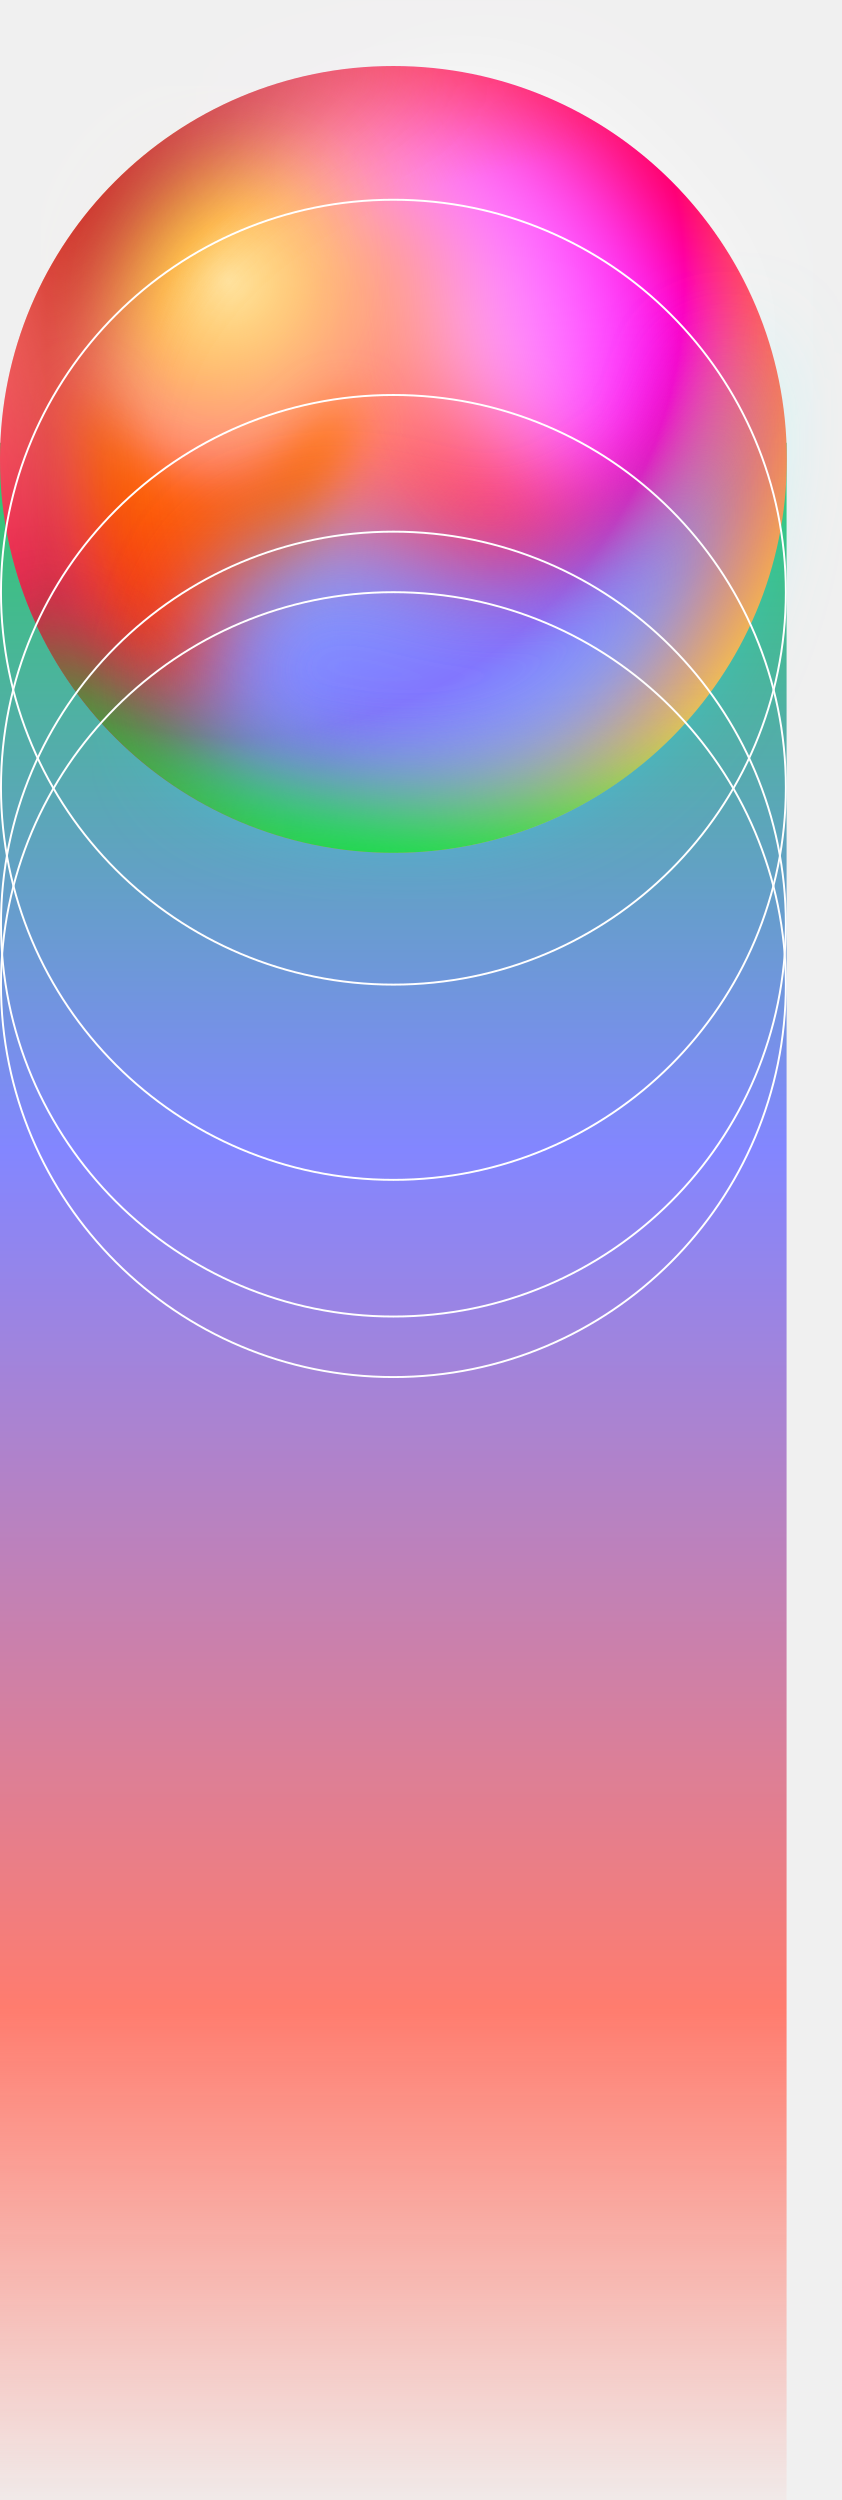
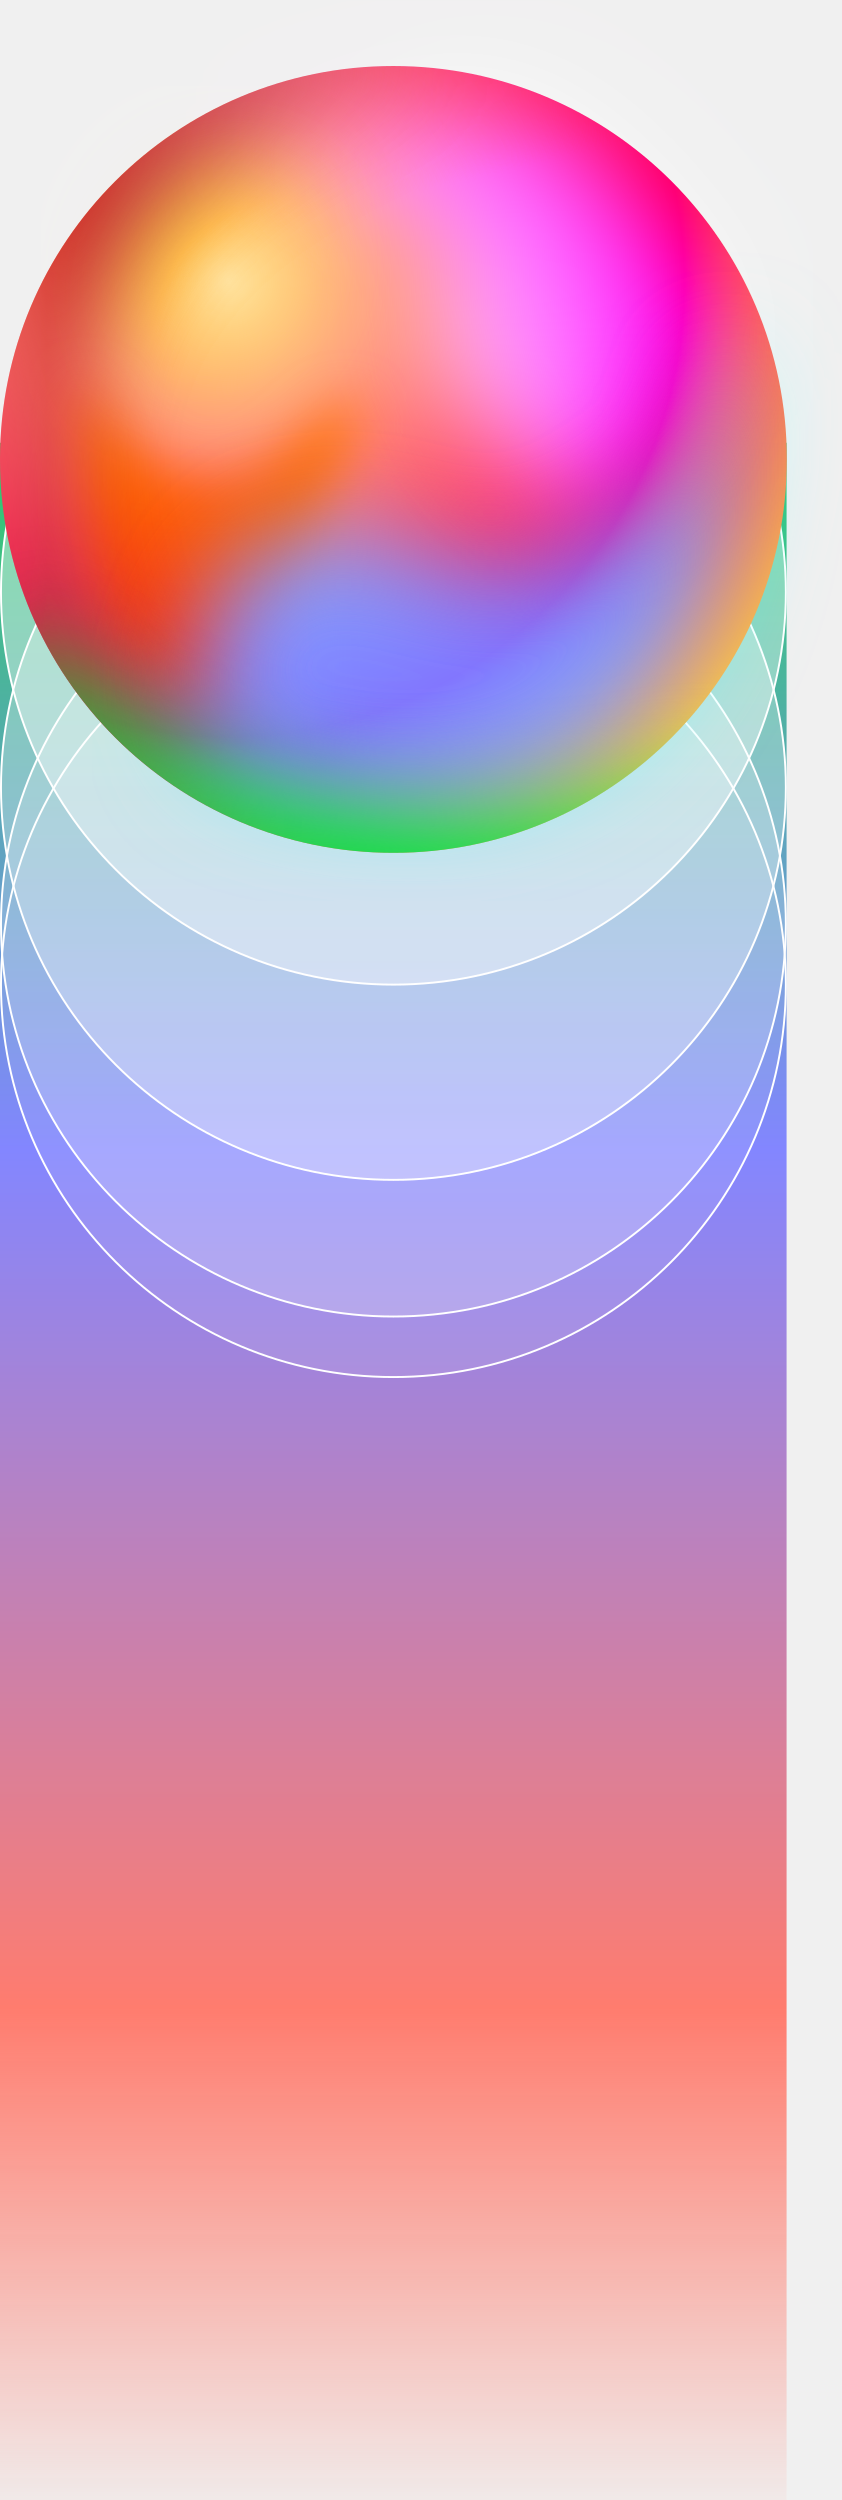
<svg xmlns="http://www.w3.org/2000/svg" width="306" height="909" viewBox="0 0 306 909" fill="none">
  <path d="M0 920V161H286V920H0Z" fill="url(#paint0_linear_958_3750)" />
+   <circle cx="143.045" cy="215.318" r="142.69" fill="white" fill-opacity="0.4" stroke="white" stroke-width="0.71" />
+   <circle cx="143.045" cy="286.309" r="142.69" fill="white" fill-opacity="0.3" stroke="white" stroke-width="0.71" />
+   <circle cx="143.045" cy="336.001" r="142.69" fill="white" fill-opacity="0.2" stroke="white" stroke-width="0.71" />
+   <circle cx="143.045" cy="358.008" r="142.69" fill="white" fill-opacity="0.1" stroke="white" stroke-width="0.71" />
  <circle cx="143.045" cy="167.045" r="143.045" fill="url(#paint1_radial_958_3750)" />
  <mask id="mask0_958_3750" style="mask-type:alpha" maskUnits="userSpaceOnUse" x="0" y="24" width="287" height="287">
    <circle cx="143.045" cy="167.045" r="143.045" fill="#FE0050" />
  </mask>
  <g mask="url(#mask0_958_3750)">
    <g filter="url(#filter0_f_958_3750)">
      <path d="M65.685 252.788C28.586 241.595 26.446 171.171 30.013 137.358C75.494 213.145 112.057 151.35 125.434 146.686C138.811 142.022 115.625 182.831 112.057 216.643C109.204 243.693 119.786 272.22 125.434 283.102C120.975 277.661 102.783 263.981 65.685 252.788Z" fill="url(#paint2_linear_958_3750)" />
    </g>
    <g filter="url(#filter1_f_958_3750)">
      <path d="M23.4 168.845C21.241 55.129 146.053 22.501 208.729 20.402L73.781 7.807L-34.178 64.485L-20.683 328.084L195.234 320.886C138.856 317.588 25.559 282.561 23.4 168.845Z" fill="url(#paint3_linear_958_3750)" />
    </g>
    <g filter="url(#filter2_f_958_3750)">
      <path d="M236.608 289.401C137.286 310.273 27.588 258.513 2.698 223.727L-14.395 260.612L144.843 357.775C221.914 339.182 335.93 268.529 236.608 289.401Z" fill="#08E038" />
    </g>
  </g>
  <g style="mix-blend-mode:color" filter="url(#filter3_f_958_3750)">
    <ellipse cx="79.057" cy="100.131" rx="25.355" ry="35.014" transform="rotate(30 79.0573 100.131)" fill="#FFBA2F" />
  </g>
  <g style="mix-blend-mode:color-dodge" filter="url(#filter4_f_958_3750)">
    <path d="M158.326 110.365C166.243 89.493 145.431 74.679 134.035 69.881C81.855 53.687 103.447 51.888 152.928 38.393C202.409 24.898 238.395 82.476 254.589 101.369C270.782 120.262 241.994 171.542 225.8 185.037C209.606 198.532 148.429 136.455 158.326 110.365Z" fill="url(#paint4_linear_958_3750)" />
  </g>
  <g style="mix-blend-mode:hard-light" filter="url(#filter5_f_958_3750)">
    <path d="M206.199 199.48C163.002 222.888 143.803 177.873 95.805 199.48C72.965 209.762 55.023 269.196 87.278 281.296C251.429 329.552 272.195 193.778 269.796 126.556C262.596 130.757 249.877 141.321 256.596 149.963C264.996 160.767 249.397 176.072 206.199 199.48Z" fill="#41BBFF" />
  </g>
-   <circle cx="143.045" cy="215.318" r="142.69" stroke="white" stroke-width="0.71" />
-   <circle cx="143.045" cy="286.309" r="142.69" stroke="white" stroke-width="0.71" />
-   <circle cx="143.045" cy="336.001" r="142.69" stroke="white" stroke-width="0.71" />
-   <circle cx="143.045" cy="358.008" r="142.69" stroke="white" stroke-width="0.71" />
  <defs>
    <filter id="filter0_f_958_3750" x="10.798" y="119.365" width="136.748" height="181.73" filterUnits="userSpaceOnUse" color-interpolation-filters="sRGB">
      <feFlood flood-opacity="0" result="BackgroundImageFix" />
      <feBlend mode="normal" in="SourceGraphic" in2="BackgroundImageFix" result="shape" />
      <feGaussianBlur stdDeviation="8.997" result="effect1_foregroundBlur_958_3750" />
    </filter>
    <filter id="filter1_f_958_3750" x="-70.164" y="-28.18" width="314.879" height="392.249" filterUnits="userSpaceOnUse" color-interpolation-filters="sRGB">
      <feFlood flood-opacity="0" result="BackgroundImageFix" />
      <feBlend mode="normal" in="SourceGraphic" in2="BackgroundImageFix" result="shape" />
      <feGaussianBlur stdDeviation="17.993" result="effect1_foregroundBlur_958_3750" />
    </filter>
    <filter id="filter2_f_958_3750" x="-50.382" y="187.74" width="361.725" height="206.021" filterUnits="userSpaceOnUse" color-interpolation-filters="sRGB">
      <feFlood flood-opacity="0" result="BackgroundImageFix" />
      <feBlend mode="normal" in="SourceGraphic" in2="BackgroundImageFix" result="shape" />
      <feGaussianBlur stdDeviation="17.993" result="effect1_foregroundBlur_958_3750" />
    </filter>
    <filter id="filter3_f_958_3750" x="14.987" y="31.27" width="128.141" height="137.722" filterUnits="userSpaceOnUse" color-interpolation-filters="sRGB">
      <feFlood flood-opacity="0" result="BackgroundImageFix" />
      <feBlend mode="normal" in="SourceGraphic" in2="BackgroundImageFix" result="shape" />
      <feGaussianBlur stdDeviation="17.993" result="effect1_foregroundBlur_958_3750" />
    </filter>
    <filter id="filter4_f_958_3750" x="67.903" y="0.379" width="227.456" height="222.54" filterUnits="userSpaceOnUse" color-interpolation-filters="sRGB">
      <feFlood flood-opacity="0" result="BackgroundImageFix" />
      <feBlend mode="normal" in="SourceGraphic" in2="BackgroundImageFix" result="shape" />
      <feGaussianBlur stdDeviation="17.993" result="effect1_foregroundBlur_958_3750" />
    </filter>
    <filter id="filter5_f_958_3750" x="33.771" y="90.57" width="272.183" height="236.867" filterUnits="userSpaceOnUse" color-interpolation-filters="sRGB">
      <feFlood flood-opacity="0" result="BackgroundImageFix" />
      <feBlend mode="normal" in="SourceGraphic" in2="BackgroundImageFix" result="shape" />
      <feGaussianBlur stdDeviation="17.993" result="effect1_foregroundBlur_958_3750" />
    </filter>
    <linearGradient id="paint0_linear_958_3750" x1="143" y1="161" x2="143" y2="920" gradientUnits="userSpaceOnUse">
      <stop offset="0" stop-color="#2FCB6A" />
      <stop offset="0.339" stop-color="#8386FF" />
      <stop offset="0.75" stop-color="#FF7C6E" />
      <stop offset="1" stop-color="#FF7C6E" stop-opacity="0" />
    </linearGradient>
    <radialGradient id="paint1_radial_958_3750" cx="0" cy="0" r="1" gradientUnits="userSpaceOnUse" gradientTransform="translate(82.7682 102.27) rotate(45.6128) scale(237.934)">
      <stop stop-color="#FFE792" />
      <stop offset="0.698" stop-color="#FE0050" />
      <stop offset="1" stop-color="#FFC93D" />
    </radialGradient>
    <linearGradient id="paint2_linear_958_3750" x1="79.171" y1="137.358" x2="79.171" y2="283.102" gradientUnits="userSpaceOnUse">
      <stop stop-color="#FF8A00" />
      <stop offset="1" stop-color="#FF000F" />
    </linearGradient>
    <linearGradient id="paint3_linear_958_3750" x1="-17.984" y1="152.651" x2="125.061" y2="190.436" gradientUnits="userSpaceOnUse">
      <stop stop-color="#CF1900" />
      <stop offset="1" stop-color="#6F078E" stop-opacity="0" />
    </linearGradient>
    <linearGradient id="paint4_linear_958_3750" x1="146.63" y1="36.594" x2="241.094" y2="159.846" gradientUnits="userSpaceOnUse">
      <stop stop-color="#F80071" />
      <stop offset="1" stop-color="#00AEF8" />
    </linearGradient>
  </defs>
</svg>
